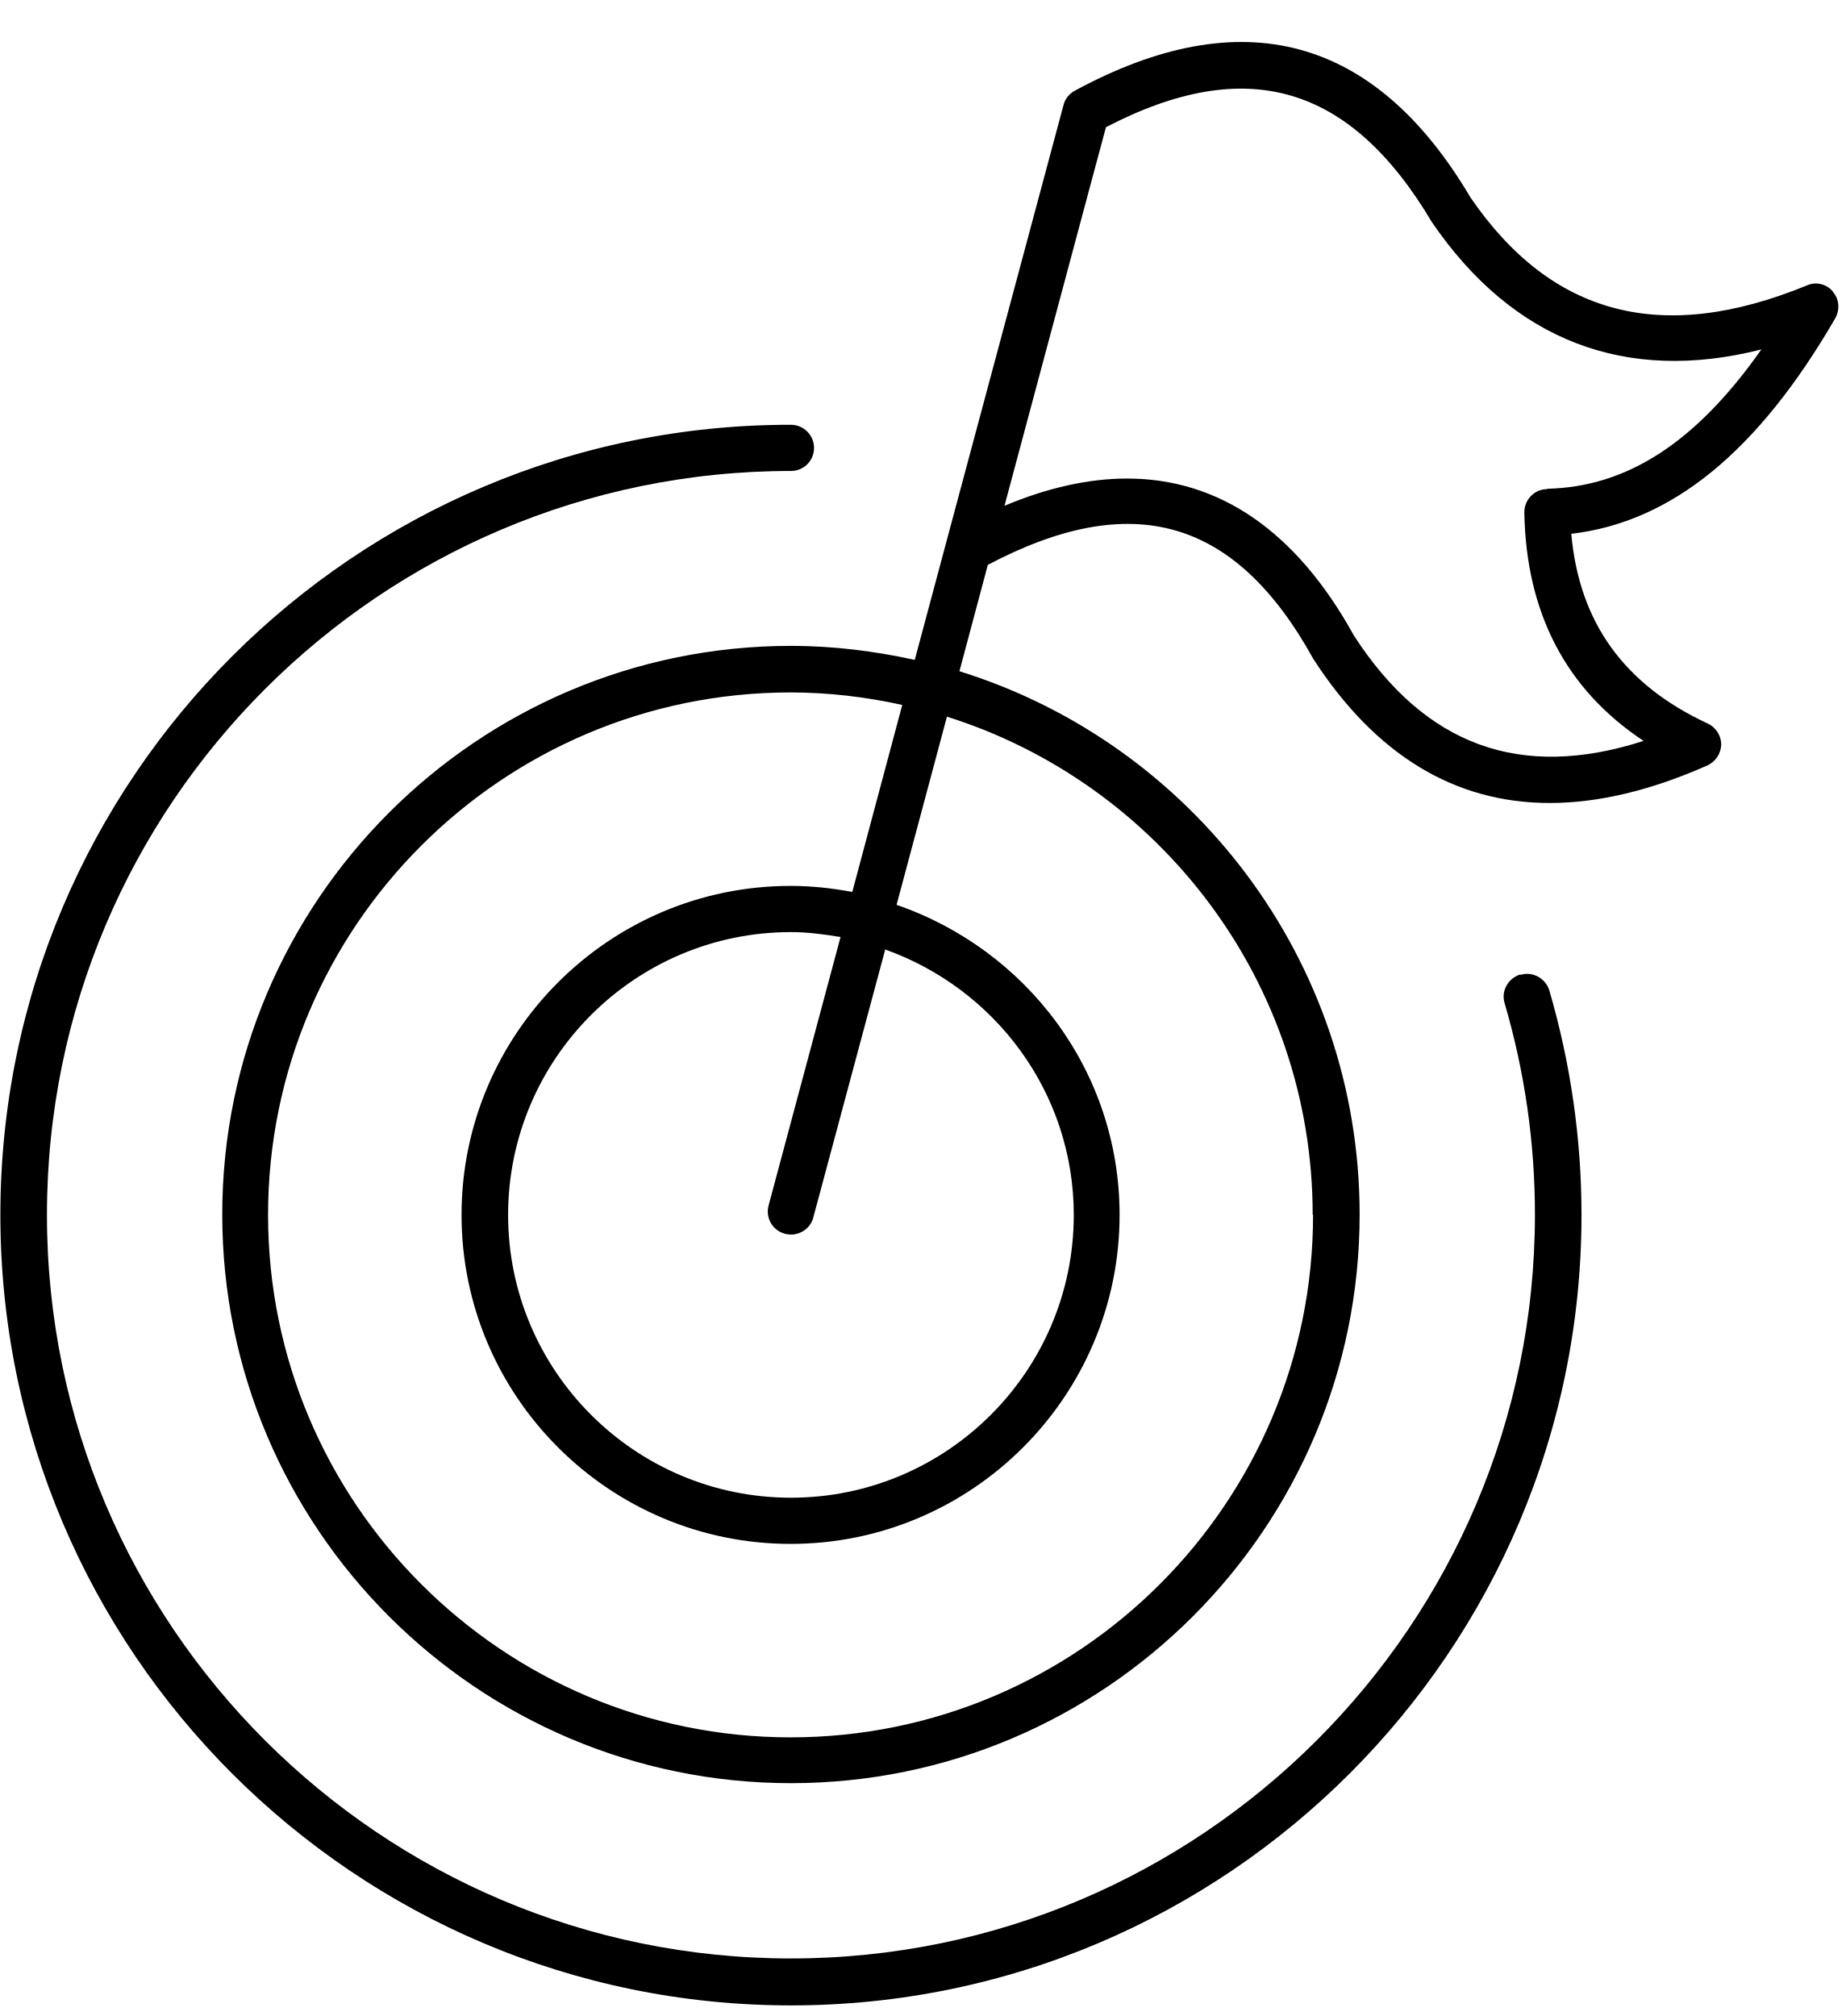
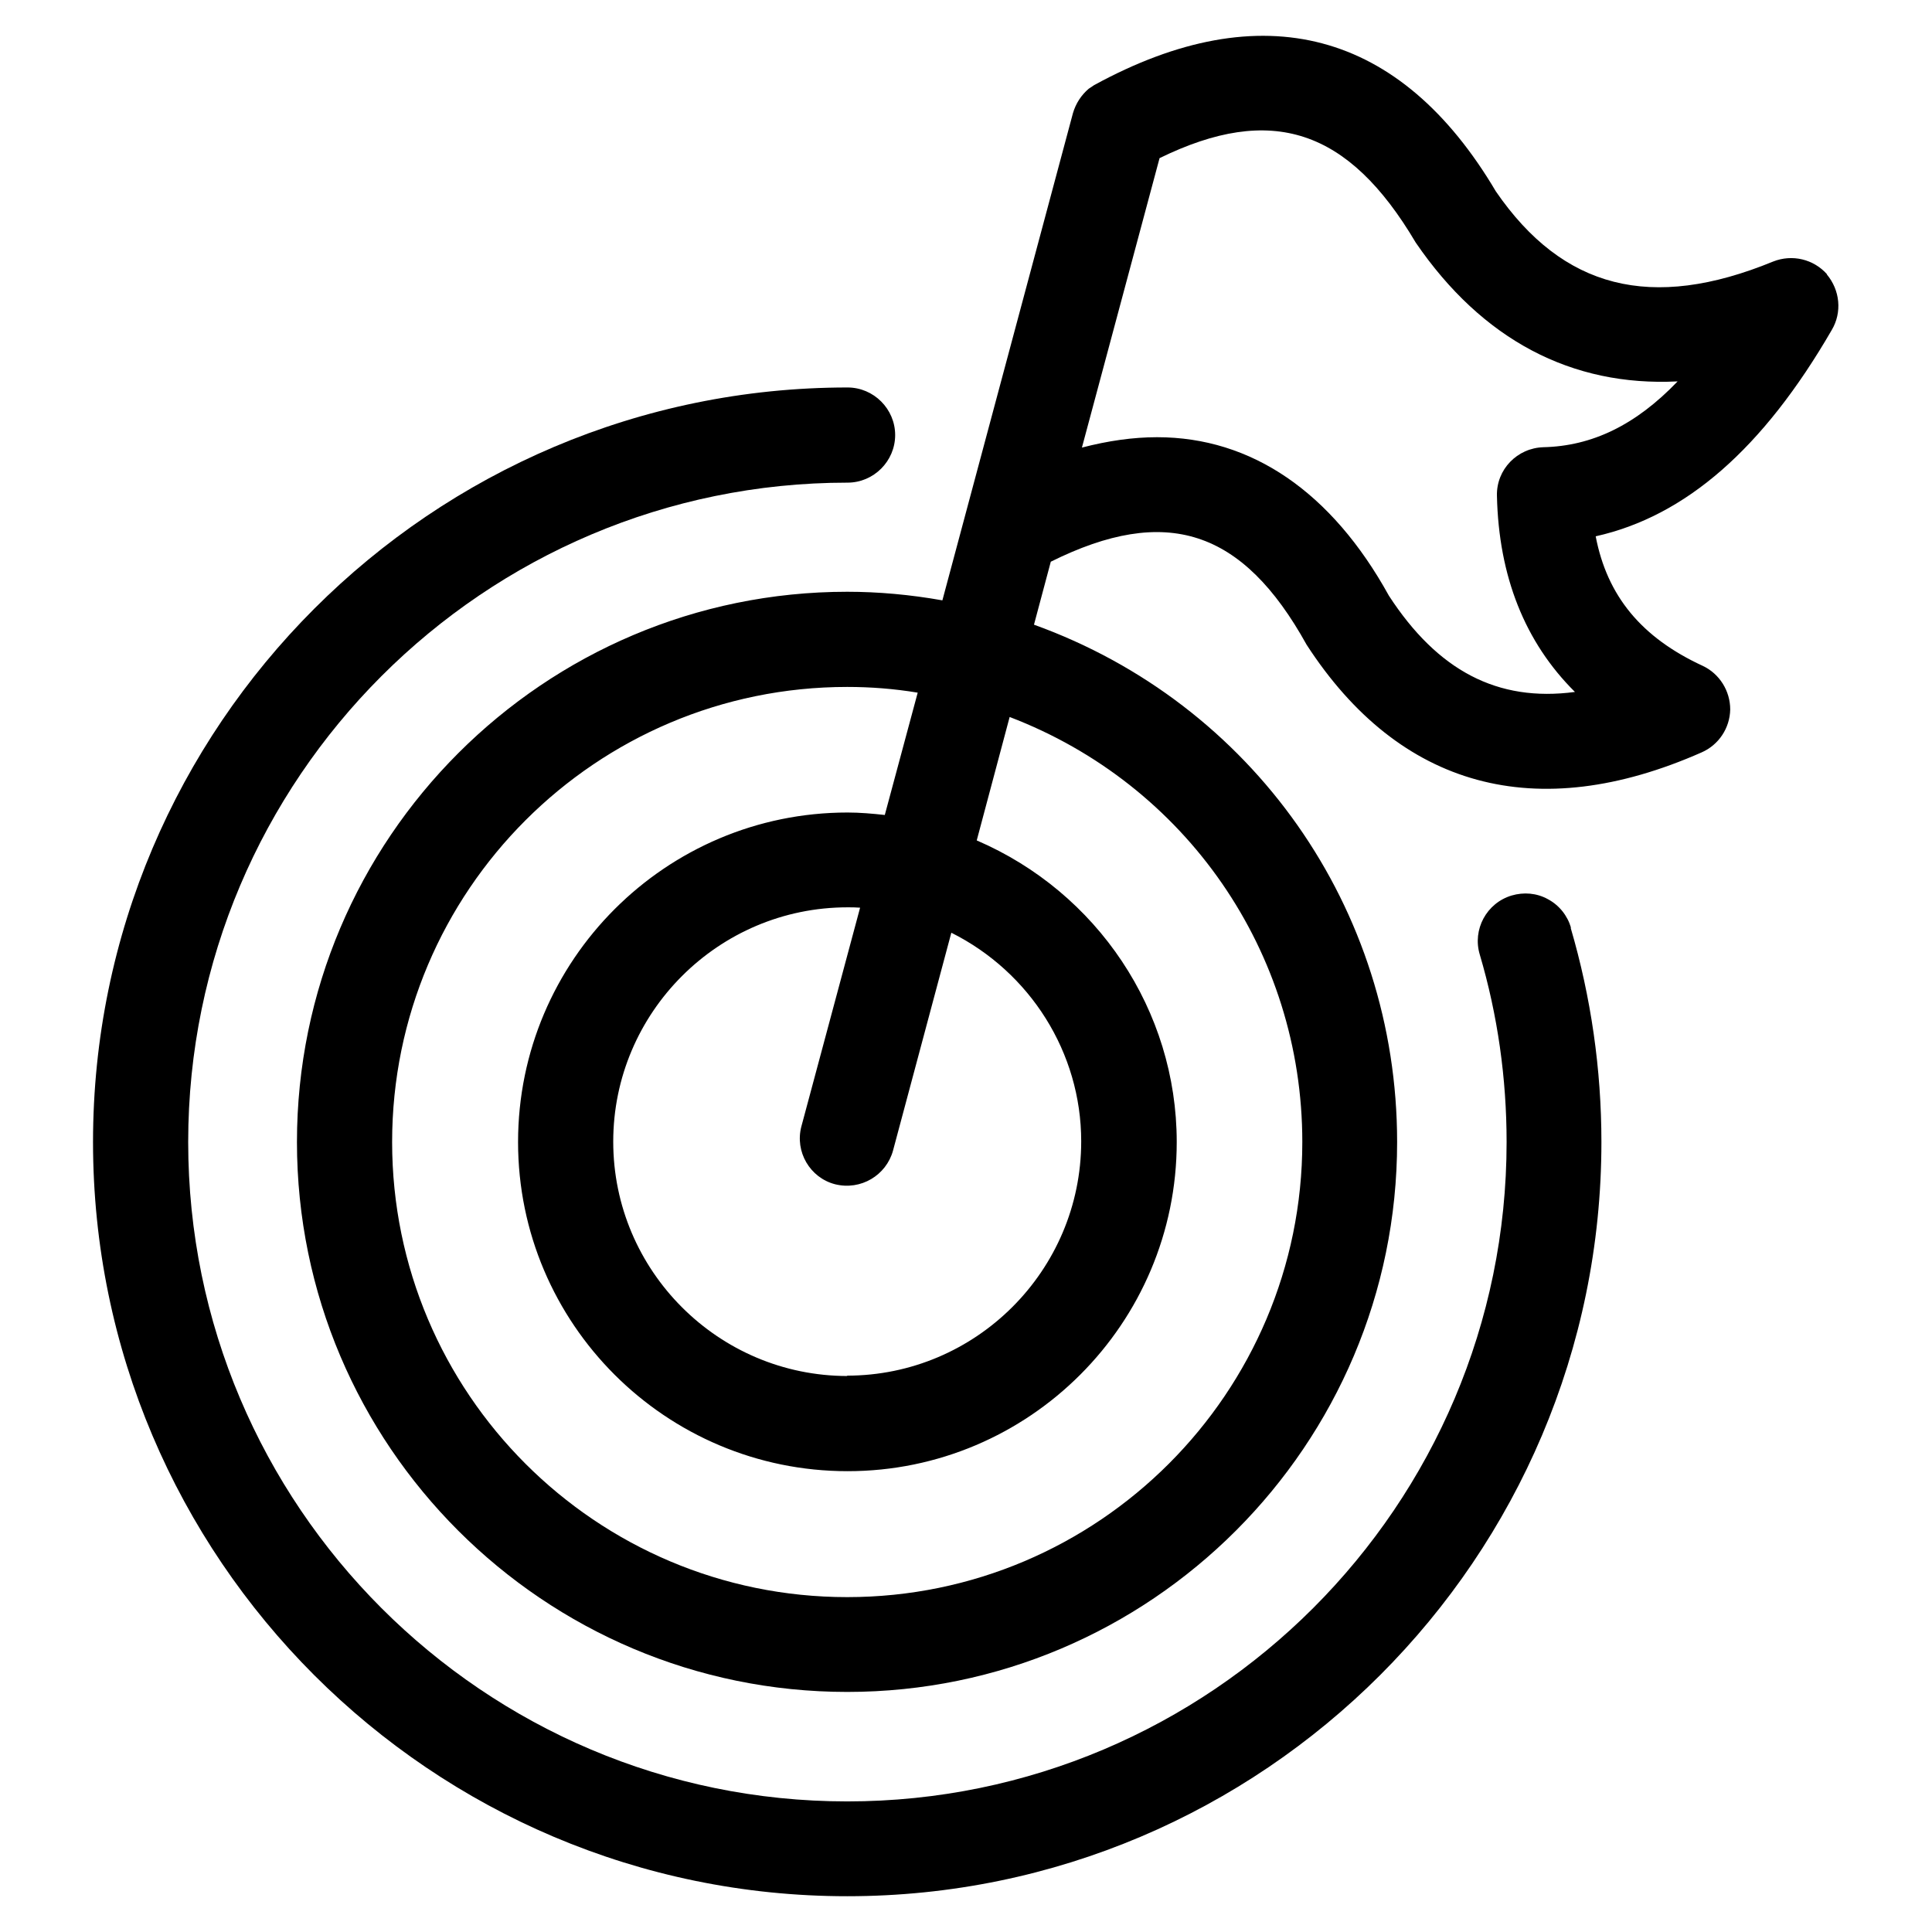
- <svg xmlns="http://www.w3.org/2000/svg" id="Layer_1" width="48.75" height="53.25" viewBox="0 0 48.75 53.25">
-   <path d="M40.86,12.92c-.34,0-.61.29-.6.63.05,2.65,1.11,4.67,3.15,6.02-3.26,1.05-5.77.12-7.65-2.78-1.52-2.76-3.56-4.15-5.99-4.15-1.01,0-2.1.24-3.24.72l2.21-8.25.47-1.75c3.71-1.93,6.45-1.13,8.61,2.51,2.14,3.13,5.12,4.27,8.7,3.36-1.72,2.45-3.54,3.63-5.65,3.68ZM20.73,32.59c.05.01.11.02.16.02.27,0,.52-.18.59-.45l1.9-7.08c2.89,1.03,4.98,3.77,4.98,7.01,0,4.12-3.35,7.47-7.47,7.47s-7.47-3.35-7.47-7.47,3.35-7.47,7.47-7.47c.45,0,.88.06,1.31.13l-1.9,7.09c-.09.33.11.67.44.75ZM34.68,32.09c0,7.61-6.19,13.8-13.8,13.8s-13.8-6.19-13.8-13.8,6.19-13.8,13.8-13.8c1.01,0,2,.12,2.95.33l-1.32,4.94c-.53-.1-1.07-.16-1.63-.16-4.79,0-8.69,3.9-8.69,8.69s3.9,8.69,8.69,8.69,8.69-3.9,8.69-8.69c0-3.81-2.47-7.01-5.89-8.19l1.33-4.97c5.59,1.76,9.66,6.99,9.66,13.16ZM48.41,7.7c-.17-.2-.45-.27-.69-.16-3.83,1.57-6.74.8-8.88-2.32C36.32.95,32.8,0,28.38,2.4c0,0,0,0,0,0-.14.08-.25.21-.29.37l-3.1,11.56h0s-.83,3.1-.83,3.1c-1.05-.23-2.14-.37-3.27-.37-8.28,0-15.02,6.74-15.02,15.02s6.74,15.02,15.02,15.02,15.02-6.74,15.02-15.02c0-6.73-4.45-12.45-10.57-14.35l.75-2.81c3.81-2.01,6.54-1.24,8.6,2.49,1.64,2.53,3.73,3.8,6.24,3.8,1.28,0,2.67-.33,4.16-.99.22-.1.36-.31.37-.55,0-.24-.14-.46-.36-.56-2.21-1.03-3.39-2.67-3.6-5.01,2.65-.31,4.93-2.17,6.97-5.69.13-.23.11-.52-.07-.71Z" />
-   <path d="M40.15,25.74c-.32.1-.51.44-.41.76.53,1.81.8,3.68.8,5.58,0,10.84-8.82,19.65-19.65,19.65S1.24,42.93,1.24,32.09,10.05,12.44,20.89,12.44c.34,0,.61-.27.61-.61s-.28-.61-.61-.61C9.38,11.21.01,20.57.01,32.09s9.37,20.88,20.88,20.88,20.88-9.37,20.88-20.88c0-2.02-.29-4.01-.85-5.93-.1-.32-.44-.51-.76-.41Z" />
+ <svg xmlns="http://www.w3.org/2000/svg" id="Layer_1" width="54" height="54" viewBox="0 0 54 54">
+   <path d="M51.07,7.67c-.38-.43-.98-.57-1.51-.36-3.41,1.4-5.88.76-7.75-1.96-2.66-4.5-6.53-5.54-11.23-2.97l-.15.1h0c-.21.18-.36.41-.44.68l-3.65,13.62c-.9-.16-1.79-.24-2.66-.24-8.48,0-15.38,6.9-15.38,15.38s6.9,15.37,15.38,15.37,15.37-6.9,15.37-15.37c0-6.54-4.05-12.26-10.15-14.46l.47-1.76c3.22-1.6,5.36-.91,7.15,2.32,2.6,4.01,6.42,5.05,11.04,3.01.48-.21.79-.68.8-1.2,0-.52-.3-1-.77-1.22-1.71-.79-2.67-1.95-2.99-3.62,2.51-.56,4.68-2.45,6.6-5.77.29-.49.23-1.11-.14-1.55ZM43.14,12.5c-.73.02-1.32.62-1.3,1.36.05,2.25.78,4.09,2.18,5.48-2.17.29-3.84-.6-5.2-2.69-1.6-2.9-3.84-4.43-6.48-4.43-.67,0-1.37.1-2.1.29l2.17-8.09c3.13-1.53,5.28-.82,7.16,2.36,1.86,2.72,4.36,4.03,7.32,3.88-1.17,1.22-2.39,1.81-3.76,1.84ZM23.69,38.46c-3.61,0-6.55-2.94-6.55-6.55s2.94-6.55,6.55-6.55c.11,0,.23,0,.35.01l-1.64,6.11c-.19.71.24,1.44.94,1.62h0c.72.18,1.43-.25,1.62-.94l1.63-6.09c2.2,1.1,3.63,3.35,3.63,5.83,0,3.61-2.94,6.55-6.55,6.55ZM24.74,22.78c-.36-.04-.71-.07-1.05-.07-5.08,0-9.21,4.13-9.21,9.21s4.13,9.2,9.21,9.2,9.2-4.13,9.2-9.2c0-3.68-2.22-6.98-5.59-8.43l.92-3.45c4.92,1.88,8.18,6.56,8.18,11.88,0,7.01-5.7,12.72-12.72,12.72s-12.72-5.7-12.72-12.72,5.7-12.72,12.72-12.72c.65,0,1.31.05,1.97.16l-.92,3.42Z" />
+   <path d="M43.91,25.93c-.1-.34-.33-.63-.65-.8-.31-.17-.67-.2-1.01-.1-.7.21-1.1.95-.89,1.65.5,1.69.75,3.46.75,5.24,0,10.16-8.27,18.43-18.43,18.43S5.26,42.08,5.26,31.92,13.53,13.49,23.69,13.49c.73,0,1.33-.6,1.33-1.33s-.6-1.33-1.33-1.33C12.06,10.83,2.6,20.29,2.6,31.92s9.46,21.08,21.08,21.08,21.08-9.46,21.08-21.08c0-2.03-.29-4.05-.86-5.99Z" />
</svg>
